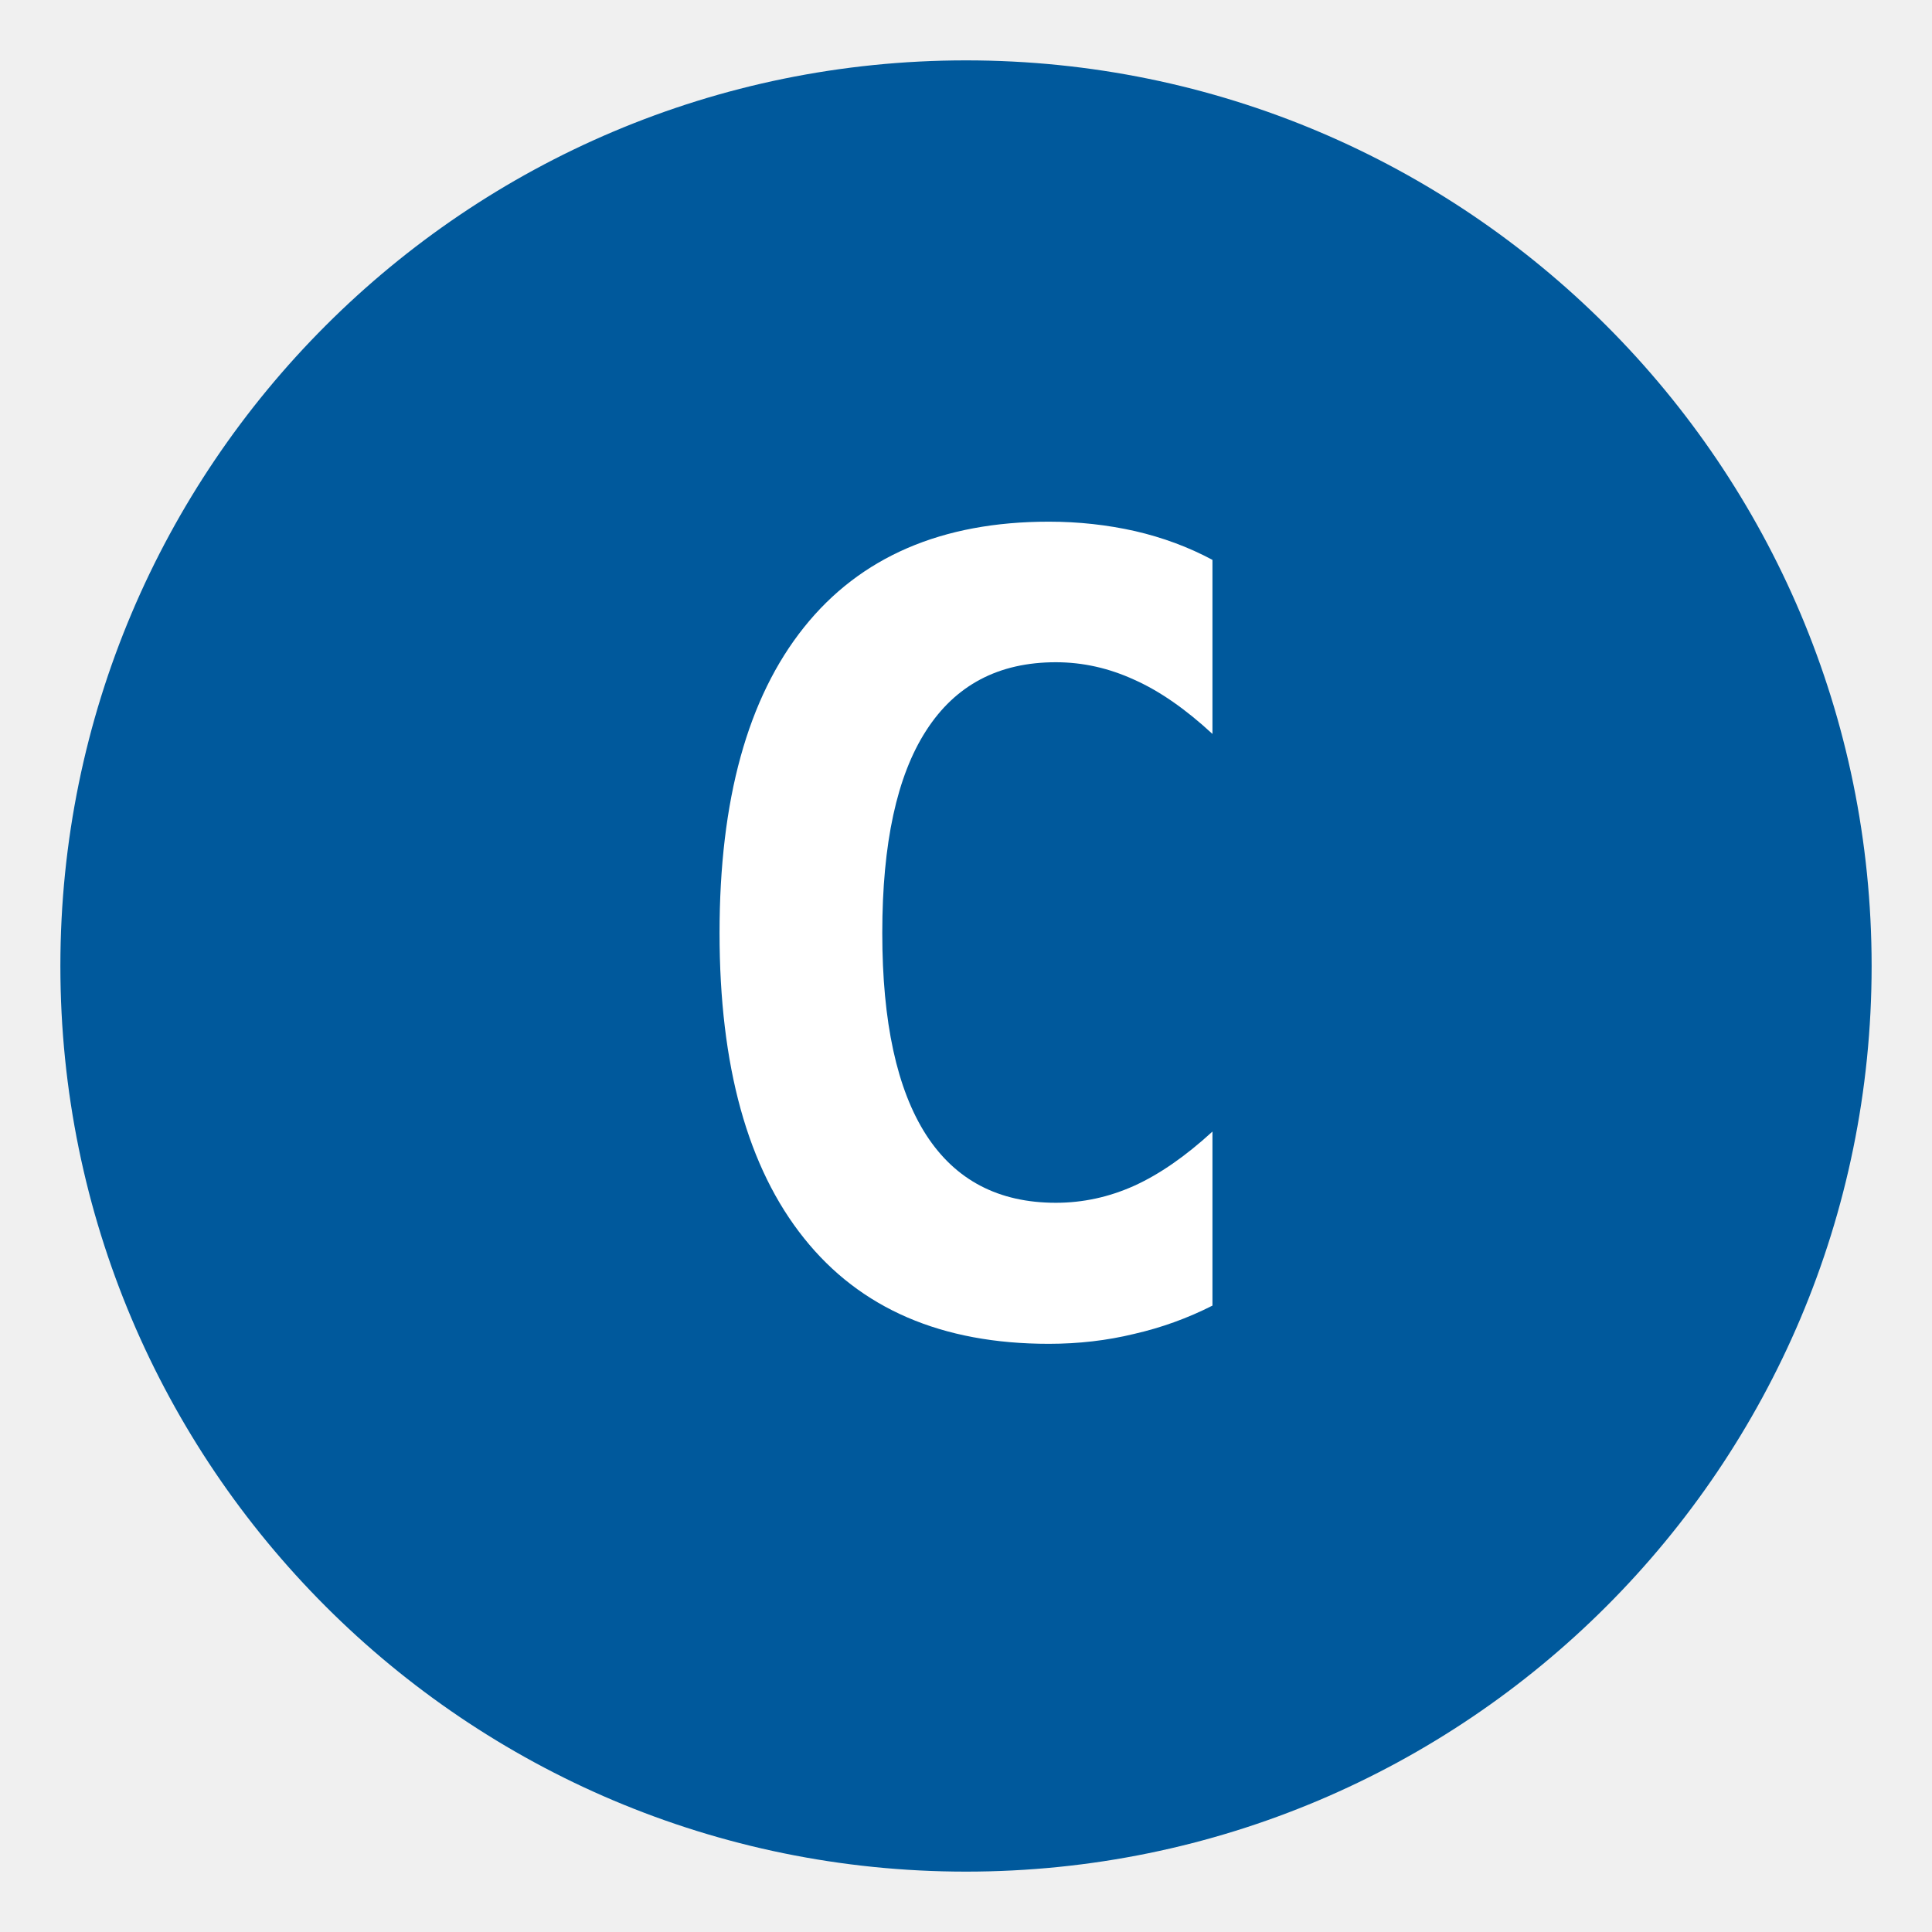
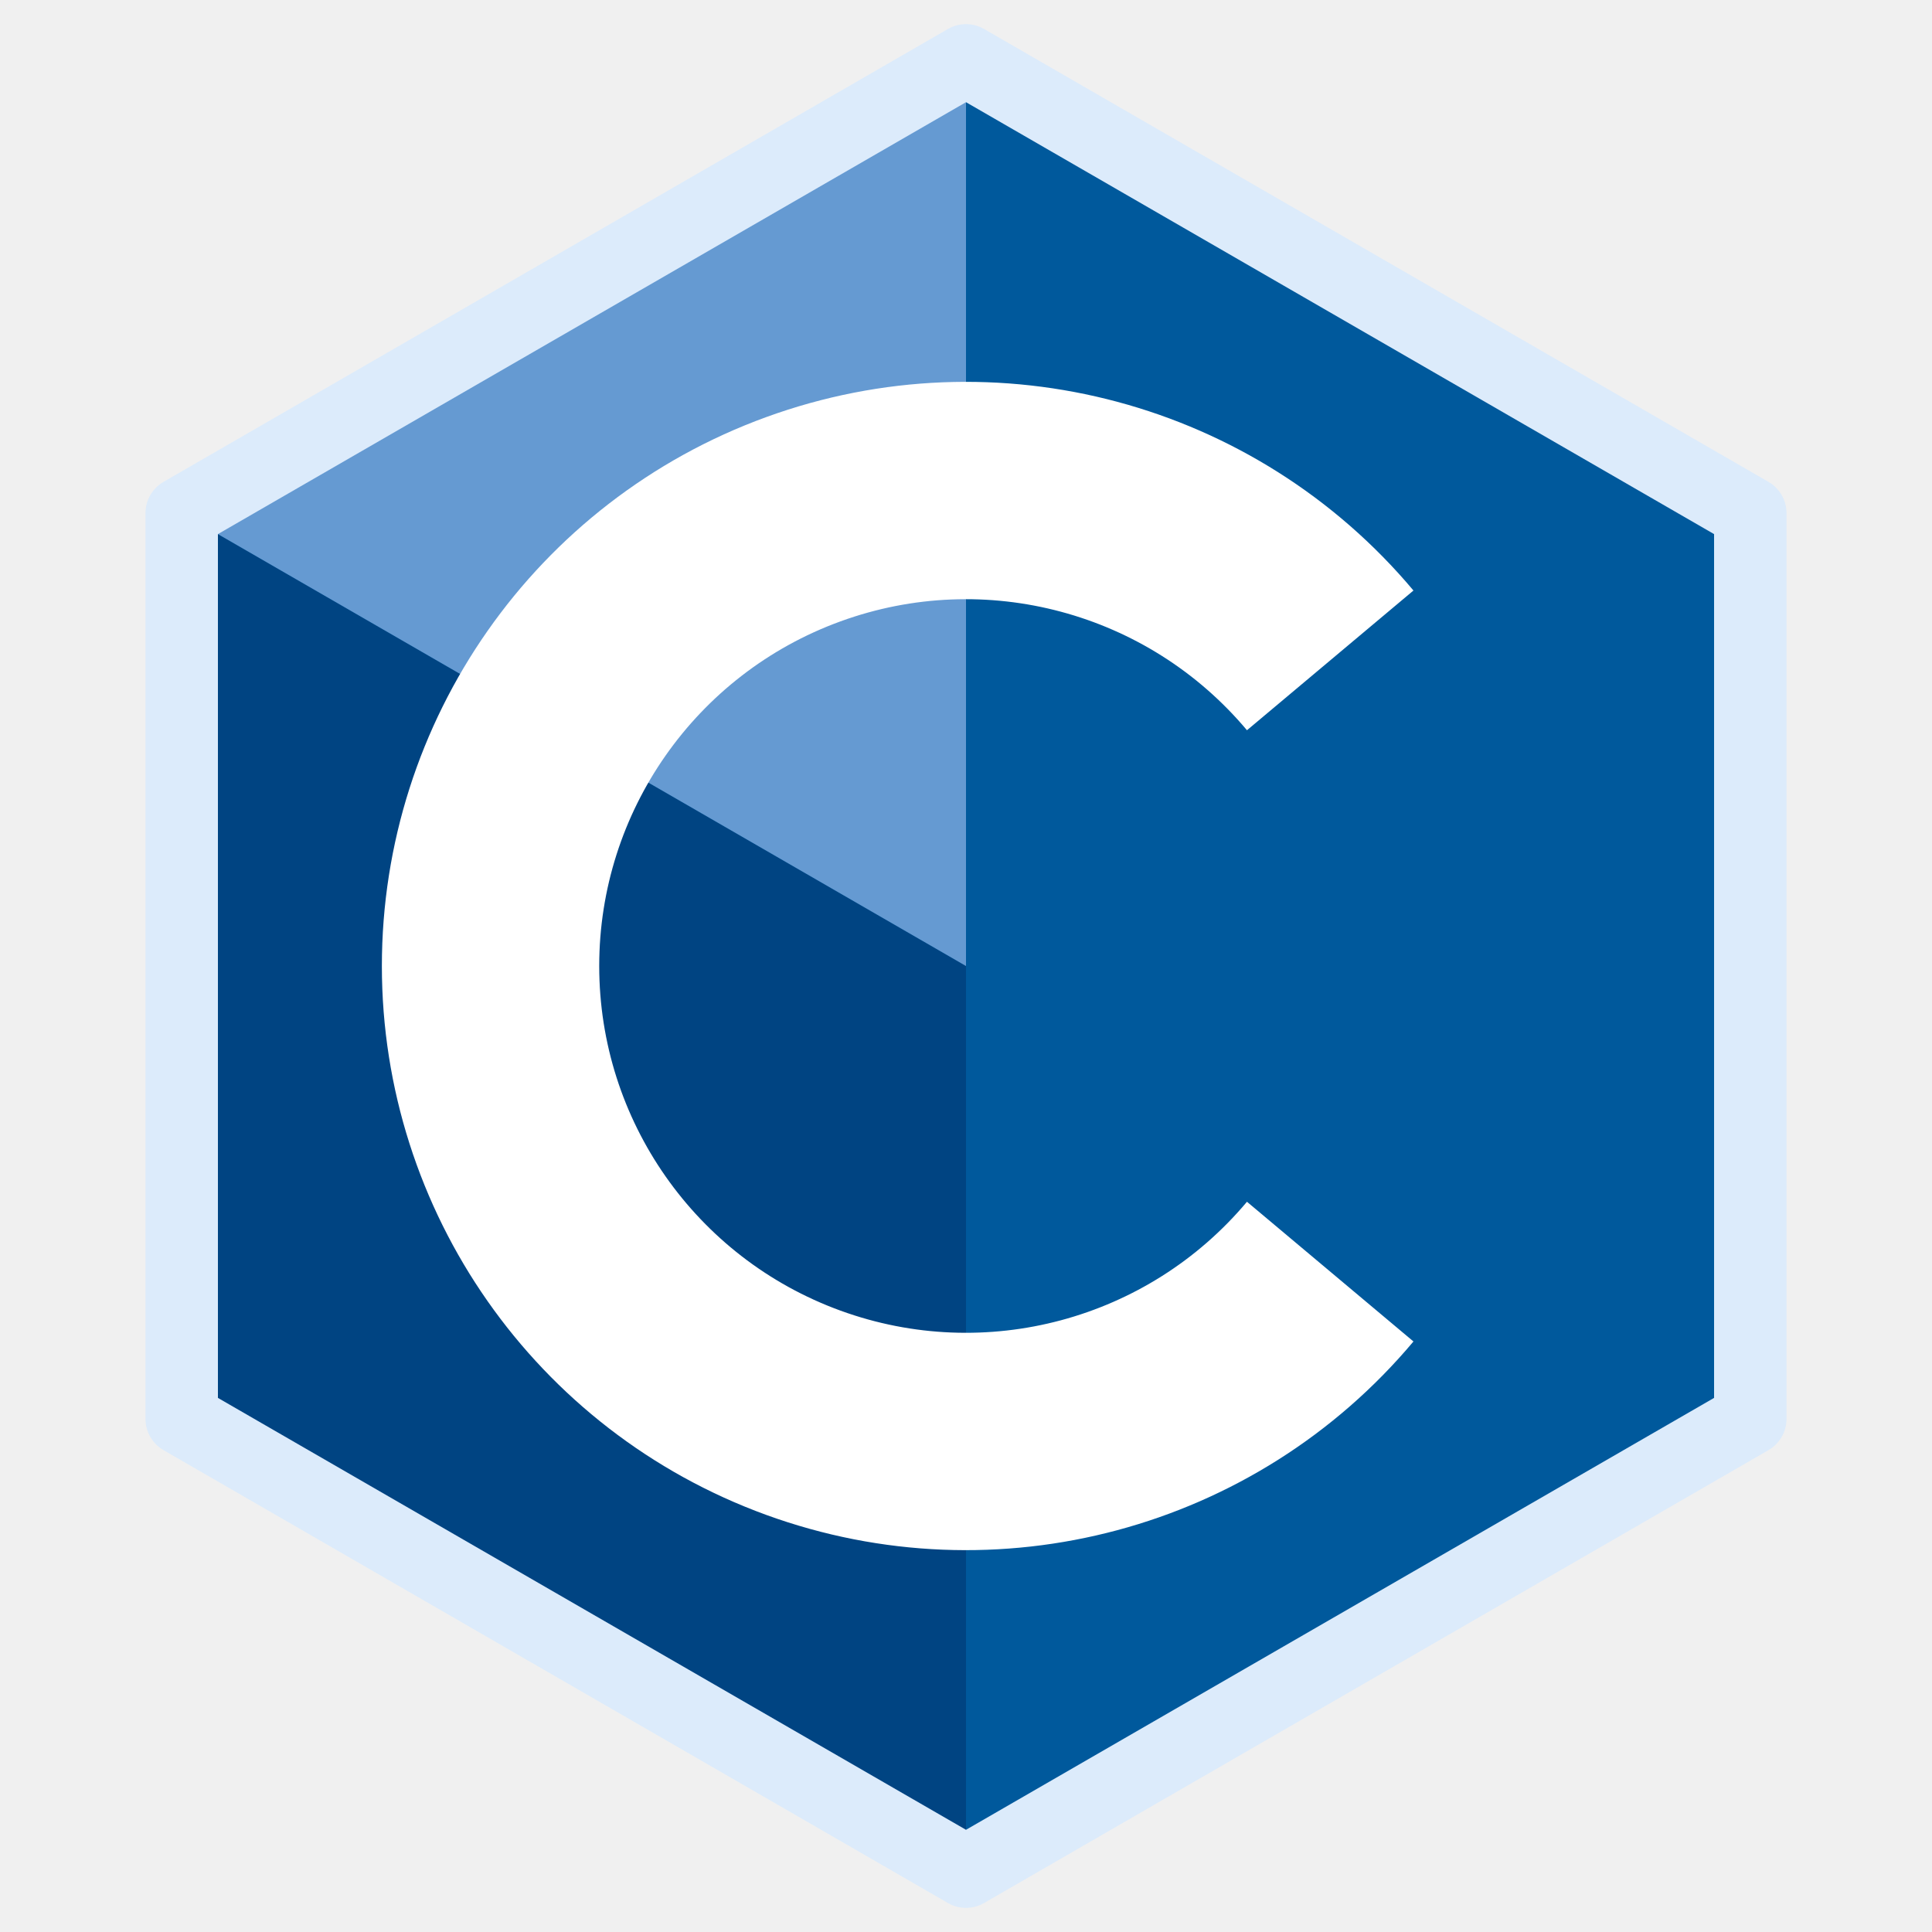
- <svg xmlns="http://www.w3.org/2000/svg" viewBox="0 0 64 64">
-   <circle cx="32" cy="32" r="30" fill="#00599c" />
-   <text x="32" y="44" font-family="monospace" font-size="36" font-weight="700" fill="#fff" text-anchor="middle">C</text>
+ <svg xmlns="http://www.w3.org/2000/svg" viewBox="0 0 64 64" role="img" aria-label="C">
+   <polygon points="32.000,62.000 6.019,47.000 6.019,17.000 32.000,2.000 57.981,17.000 57.981,47.000" fill="#00599c" />
+   <polygon points="32,32 32.000,62.000 6.019,47.000 6.019,17.000" fill="#004482" />
+   <polygon points="32,32 6.019,17.000 32.000,2.000" fill="#659ad2" />
+   <polygon points="32.000,62.000 6.019,47.000 6.019,17.000 32.000,2.000 57.981,17.000 57.981,47.000" fill="none" stroke="#dcebfb" stroke-width="2.4" stroke-linejoin="round" />
+   <path d="M 44.065 42.124 A 15.750 15.750 0 1 1 44.065 21.876" fill="none" stroke="#fff" stroke-width="7.2" stroke-linecap="butt" />
</svg>
